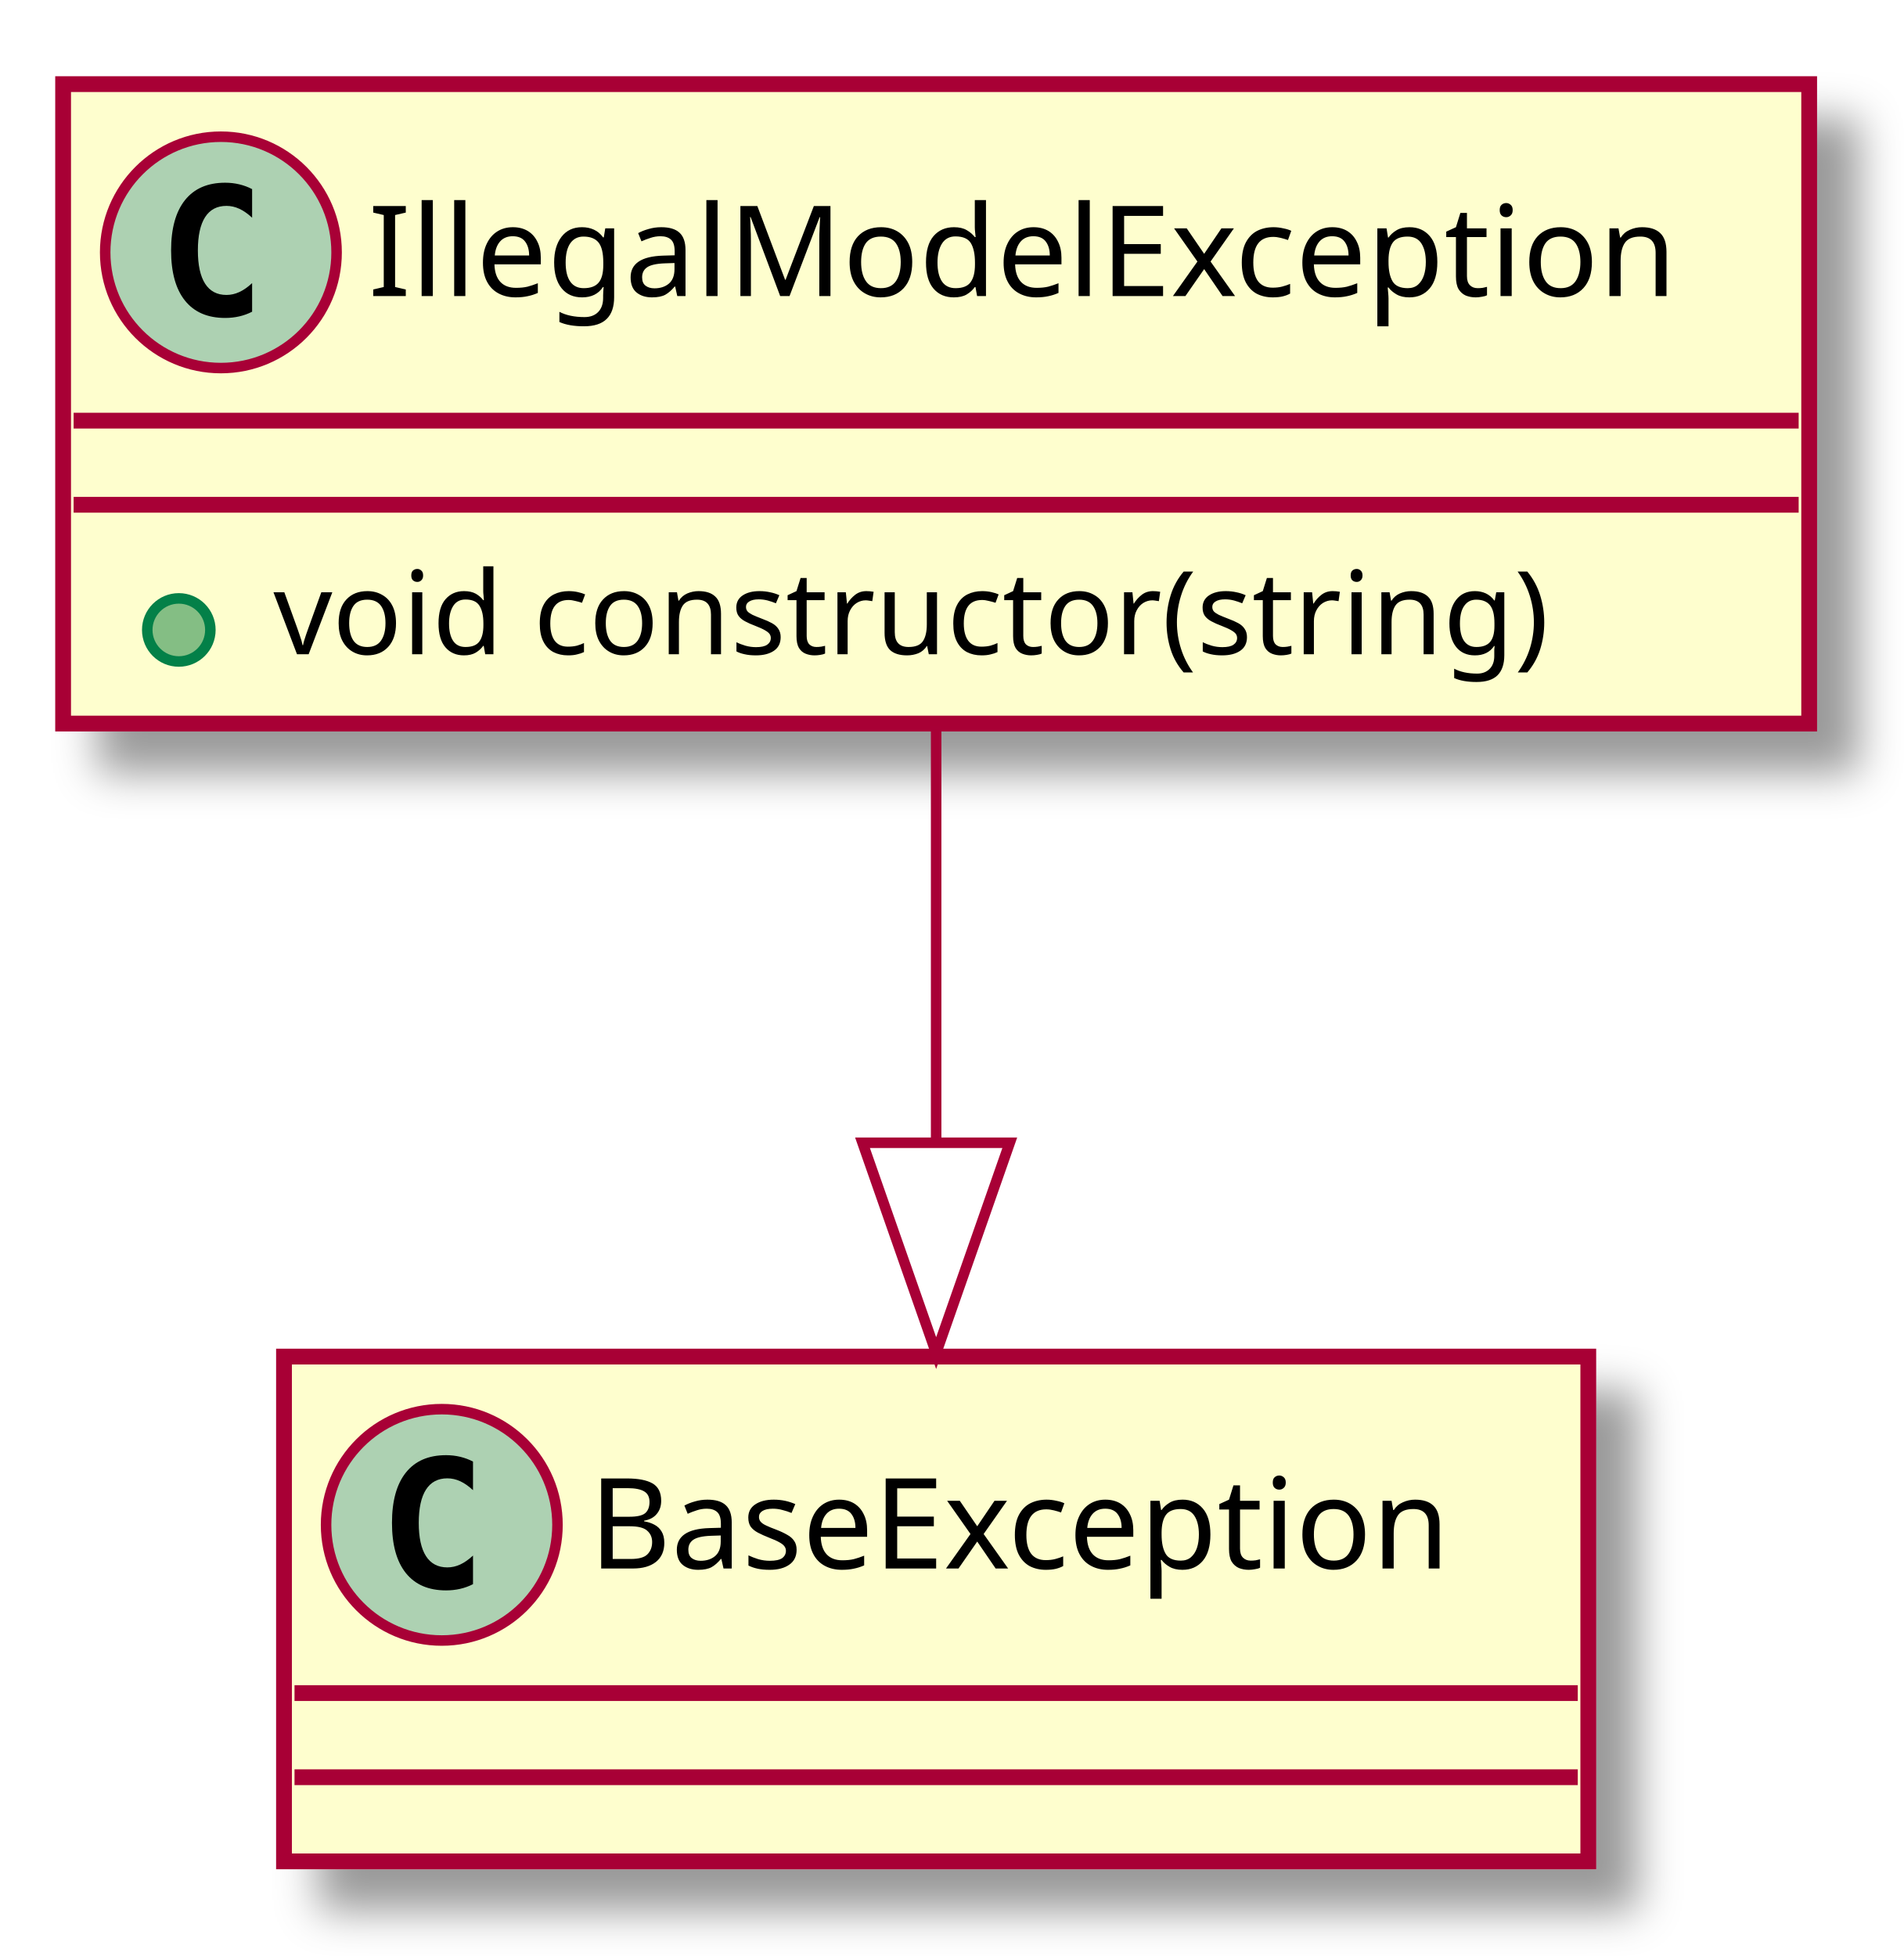
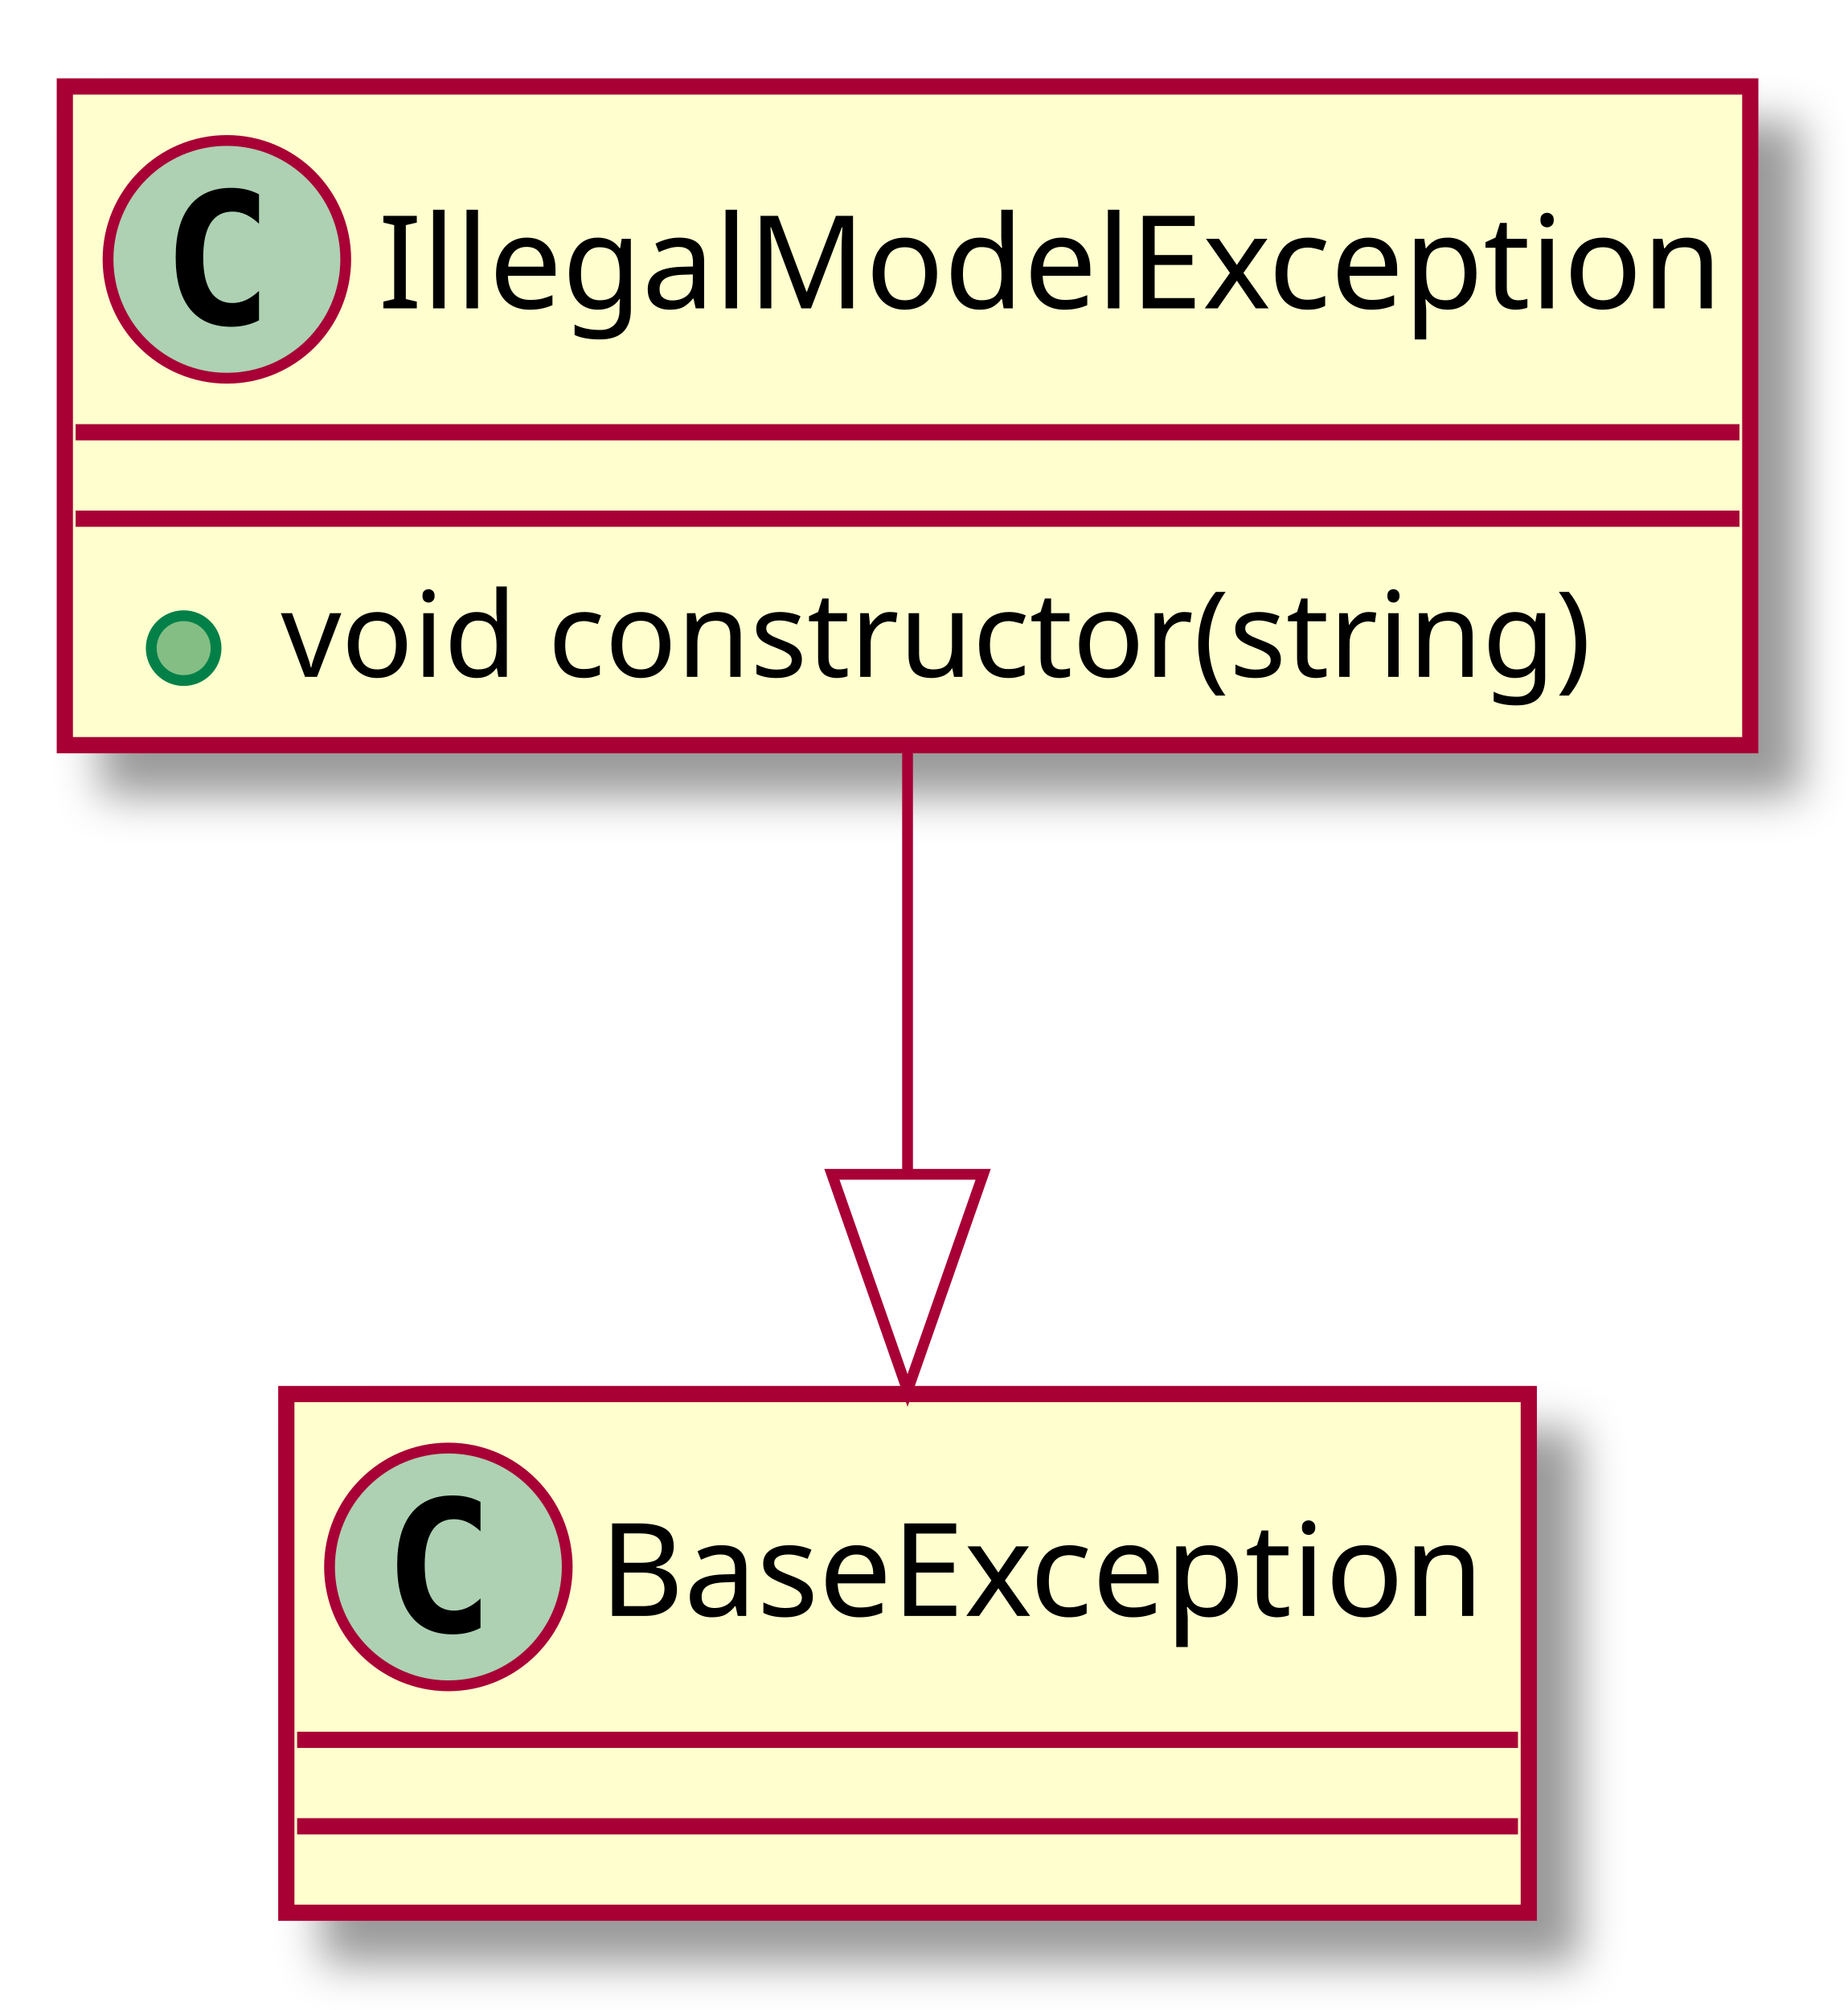
- <svg xmlns="http://www.w3.org/2000/svg" contentScriptType="application/ecmascript" contentStyleType="text/css" height="186px" preserveAspectRatio="none" style="width:181px;height:186px;" version="1.1" viewBox="0 0 181 186" width="181px" zoomAndPan="magnify">
+ <svg xmlns="http://www.w3.org/2000/svg" contentScriptType="application/ecmascript" contentStyleType="text/css" height="186px" preserveAspectRatio="none" style="width:171px;height:186px;" version="1.1" viewBox="0 0 171 186" width="171px" zoomAndPan="magnify">
  <defs>
-     <filter height="300%" id="fvijmr5" width="300%" x="-1" y="-1">
+     <filter height="300%" id="fsmvm0k" width="300%" x="-1" y="-1">
      <feGaussianBlur result="blurOut" stdDeviation="2.0" />
      <feColorMatrix in="blurOut" result="blurOut2" type="matrix" values="0 0 0 0 0 0 0 0 0 0 0 0 0 0 0 0 0 0 .4 0" />
      <feOffset dx="4.0" dy="4.0" in="blurOut2" result="blurOut3" />
      <feBlend in="SourceGraphic" in2="blurOut3" mode="normal" />
    </filter>
  </defs>
  <g>
-     <rect fill="#FEFECE" filter="url(#fvijmr5)" height="60.805" style="stroke: #A80036; stroke-width: 1.5;" width="166" x="6" y="8" />
+     <rect fill="#FEFECE" filter="url(#fsmvm0k)" height="60.955" style="stroke: #A80036; stroke-width: 1.5;" width="156" x="6" y="8" />
    <ellipse cx="21" cy="24" fill="#ADD1B2" rx="11" ry="11" style="stroke: #A80036; stroke-width: 1.0;" />
-     <path d="M23.969,29.641 Q23.391,29.938 22.75,30.086 Q22.109,30.234 21.406,30.234 Q18.906,30.234 17.586,28.586 Q16.266,26.938 16.266,23.812 Q16.266,20.688 17.586,19.031 Q18.906,17.375 21.406,17.375 Q22.109,17.375 22.758,17.531 Q23.406,17.688 23.969,17.984 L23.969,20.703 Q23.344,20.125 22.75,19.852 Q22.156,19.578 21.531,19.578 Q20.188,19.578 19.5,20.648 Q18.812,21.719 18.812,23.812 Q18.812,25.906 19.5,26.977 Q20.188,28.047 21.531,28.047 Q22.156,28.047 22.75,27.773 Q23.344,27.5 23.969,26.922 L23.969,29.641 Z " />
-     <text fill="#000000" font-family="sans-serif" font-size="12" lengthAdjust="spacingAndGlyphs" textLength="134" x="35" y="28.154">IllegalModelException</text>
-     <line style="stroke: #A80036; stroke-width: 1.5;" x1="7" x2="171" y1="40" y2="40" />
-     <line style="stroke: #A80036; stroke-width: 1.5;" x1="7" x2="171" y1="48" y2="48" />
-     <ellipse cx="17" cy="59.902" fill="#84BE84" rx="3" ry="3" style="stroke: #038048; stroke-width: 1.0;" />
-     <text fill="#000000" font-family="sans-serif" font-size="11" lengthAdjust="spacingAndGlyphs" textLength="133" x="26" y="62.21">void constructor(string)</text>
-     <rect fill="#FEFECE" filter="url(#fvijmr5)" height="48" style="stroke: #A80036; stroke-width: 1.5;" width="124" x="27" y="129" />
-     <ellipse cx="42" cy="145" fill="#ADD1B2" rx="11" ry="11" style="stroke: #A80036; stroke-width: 1.0;" />
-     <path d="M44.969,150.641 Q44.391,150.938 43.75,151.086 Q43.109,151.234 42.406,151.234 Q39.906,151.234 38.586,149.586 Q37.266,147.938 37.266,144.812 Q37.266,141.688 38.586,140.031 Q39.906,138.375 42.406,138.375 Q43.109,138.375 43.758,138.531 Q44.406,138.688 44.969,138.984 L44.969,141.703 Q44.344,141.125 43.75,140.852 Q43.156,140.578 42.531,140.578 Q41.188,140.578 40.5,141.648 Q39.812,142.719 39.812,144.812 Q39.812,146.906 40.5,147.977 Q41.188,149.047 42.531,149.047 Q43.156,149.047 43.75,148.773 Q44.344,148.5 44.969,147.922 L44.969,150.641 Z " />
-     <text fill="#000000" font-family="sans-serif" font-size="12" lengthAdjust="spacingAndGlyphs" textLength="92" x="56" y="149.154">BaseException</text>
-     <line style="stroke: #A80036; stroke-width: 1.5;" x1="28" x2="150" y1="161" y2="161" />
-     <line style="stroke: #A80036; stroke-width: 1.5;" x1="28" x2="150" y1="169" y2="169" />
-     <path d="M89,69.058 C89,81.131 89,95.34 89,108.554 " fill="none" style="stroke: #A80036; stroke-width: 1.0;" />
-     <polygon fill="none" points="96,108.669,89,128.669,82,108.669,96,108.669" style="stroke: #A80036; stroke-width: 1.0;" />
+     <path d="M23.973,29.643 Q23.392,29.942 22.753,30.091 Q22.114,30.241 21.408,30.241 Q18.901,30.241 17.581,28.589 Q16.262,26.937 16.262,23.816 Q16.262,20.686 17.581,19.035 Q18.901,17.383 21.408,17.383 Q22.114,17.383 22.761,17.532 Q23.409,17.682 23.973,17.98 L23.973,20.703 Q23.342,20.122 22.749,19.852 Q22.155,19.582 21.524,19.582 Q20.18,19.582 19.495,20.649 Q18.81,21.716 18.81,23.816 Q18.81,25.908 19.495,26.974 Q20.18,28.041 21.524,28.041 Q22.155,28.041 22.749,27.771 Q23.342,27.502 23.973,26.92 Z " />
+     <text fill="#000000" font-family="sans-serif" font-size="12" lengthAdjust="spacingAndGlyphs" textLength="124" x="35" y="28.535">IllegalModelException</text>
+     <line style="stroke: #A80036; stroke-width: 1.5;" x1="7" x2="161" y1="40" y2="40" />
+     <line style="stroke: #A80036; stroke-width: 1.5;" x1="7" x2="161" y1="48" y2="48" />
+     <ellipse cx="17" cy="59.977" fill="#84BE84" rx="3" ry="3" style="stroke: #038048; stroke-width: 1.0;" />
+     <text fill="#000000" font-family="sans-serif" font-size="11" lengthAdjust="spacingAndGlyphs" textLength="130" x="26" y="62.635">void constructor(string)</text>
+     <rect fill="#FEFECE" filter="url(#fsmvm0k)" height="48" style="stroke: #A80036; stroke-width: 1.5;" width="115" x="26.5" y="129" />
+     <ellipse cx="41.5" cy="145" fill="#ADD1B2" rx="11" ry="11" style="stroke: #A80036; stroke-width: 1.0;" />
+     <path d="M44.473,150.643 Q43.892,150.942 43.253,151.091 Q42.614,151.241 41.908,151.241 Q39.401,151.241 38.081,149.589 Q36.762,147.937 36.762,144.816 Q36.762,141.686 38.081,140.035 Q39.401,138.383 41.908,138.383 Q42.614,138.383 43.261,138.532 Q43.909,138.682 44.473,138.981 L44.473,141.703 Q43.842,141.122 43.249,140.852 Q42.655,140.583 42.024,140.583 Q40.68,140.583 39.995,141.649 Q39.31,142.716 39.31,144.816 Q39.31,146.908 39.995,147.974 Q40.68,149.041 42.024,149.041 Q42.655,149.041 43.249,148.771 Q43.842,148.501 44.473,147.92 Z " />
+     <text fill="#000000" font-family="sans-serif" font-size="12" lengthAdjust="spacingAndGlyphs" textLength="83" x="55.5" y="149.535">BaseException</text>
+     <line style="stroke: #A80036; stroke-width: 1.5;" x1="27.5" x2="140.5" y1="161" y2="161" />
+     <line style="stroke: #A80036; stroke-width: 1.5;" x1="27.5" x2="140.5" y1="169" y2="169" />
+     <path d="M84,69.058 C84,81.131 84,95.34 84,108.554 " fill="none" style="stroke: #A80036; stroke-width: 1.0;" />
+     <polygon fill="none" points="91,108.669,84,128.669,77,108.669,91,108.669" style="stroke: #A80036; stroke-width: 1.0;" />
  </g>
</svg>
